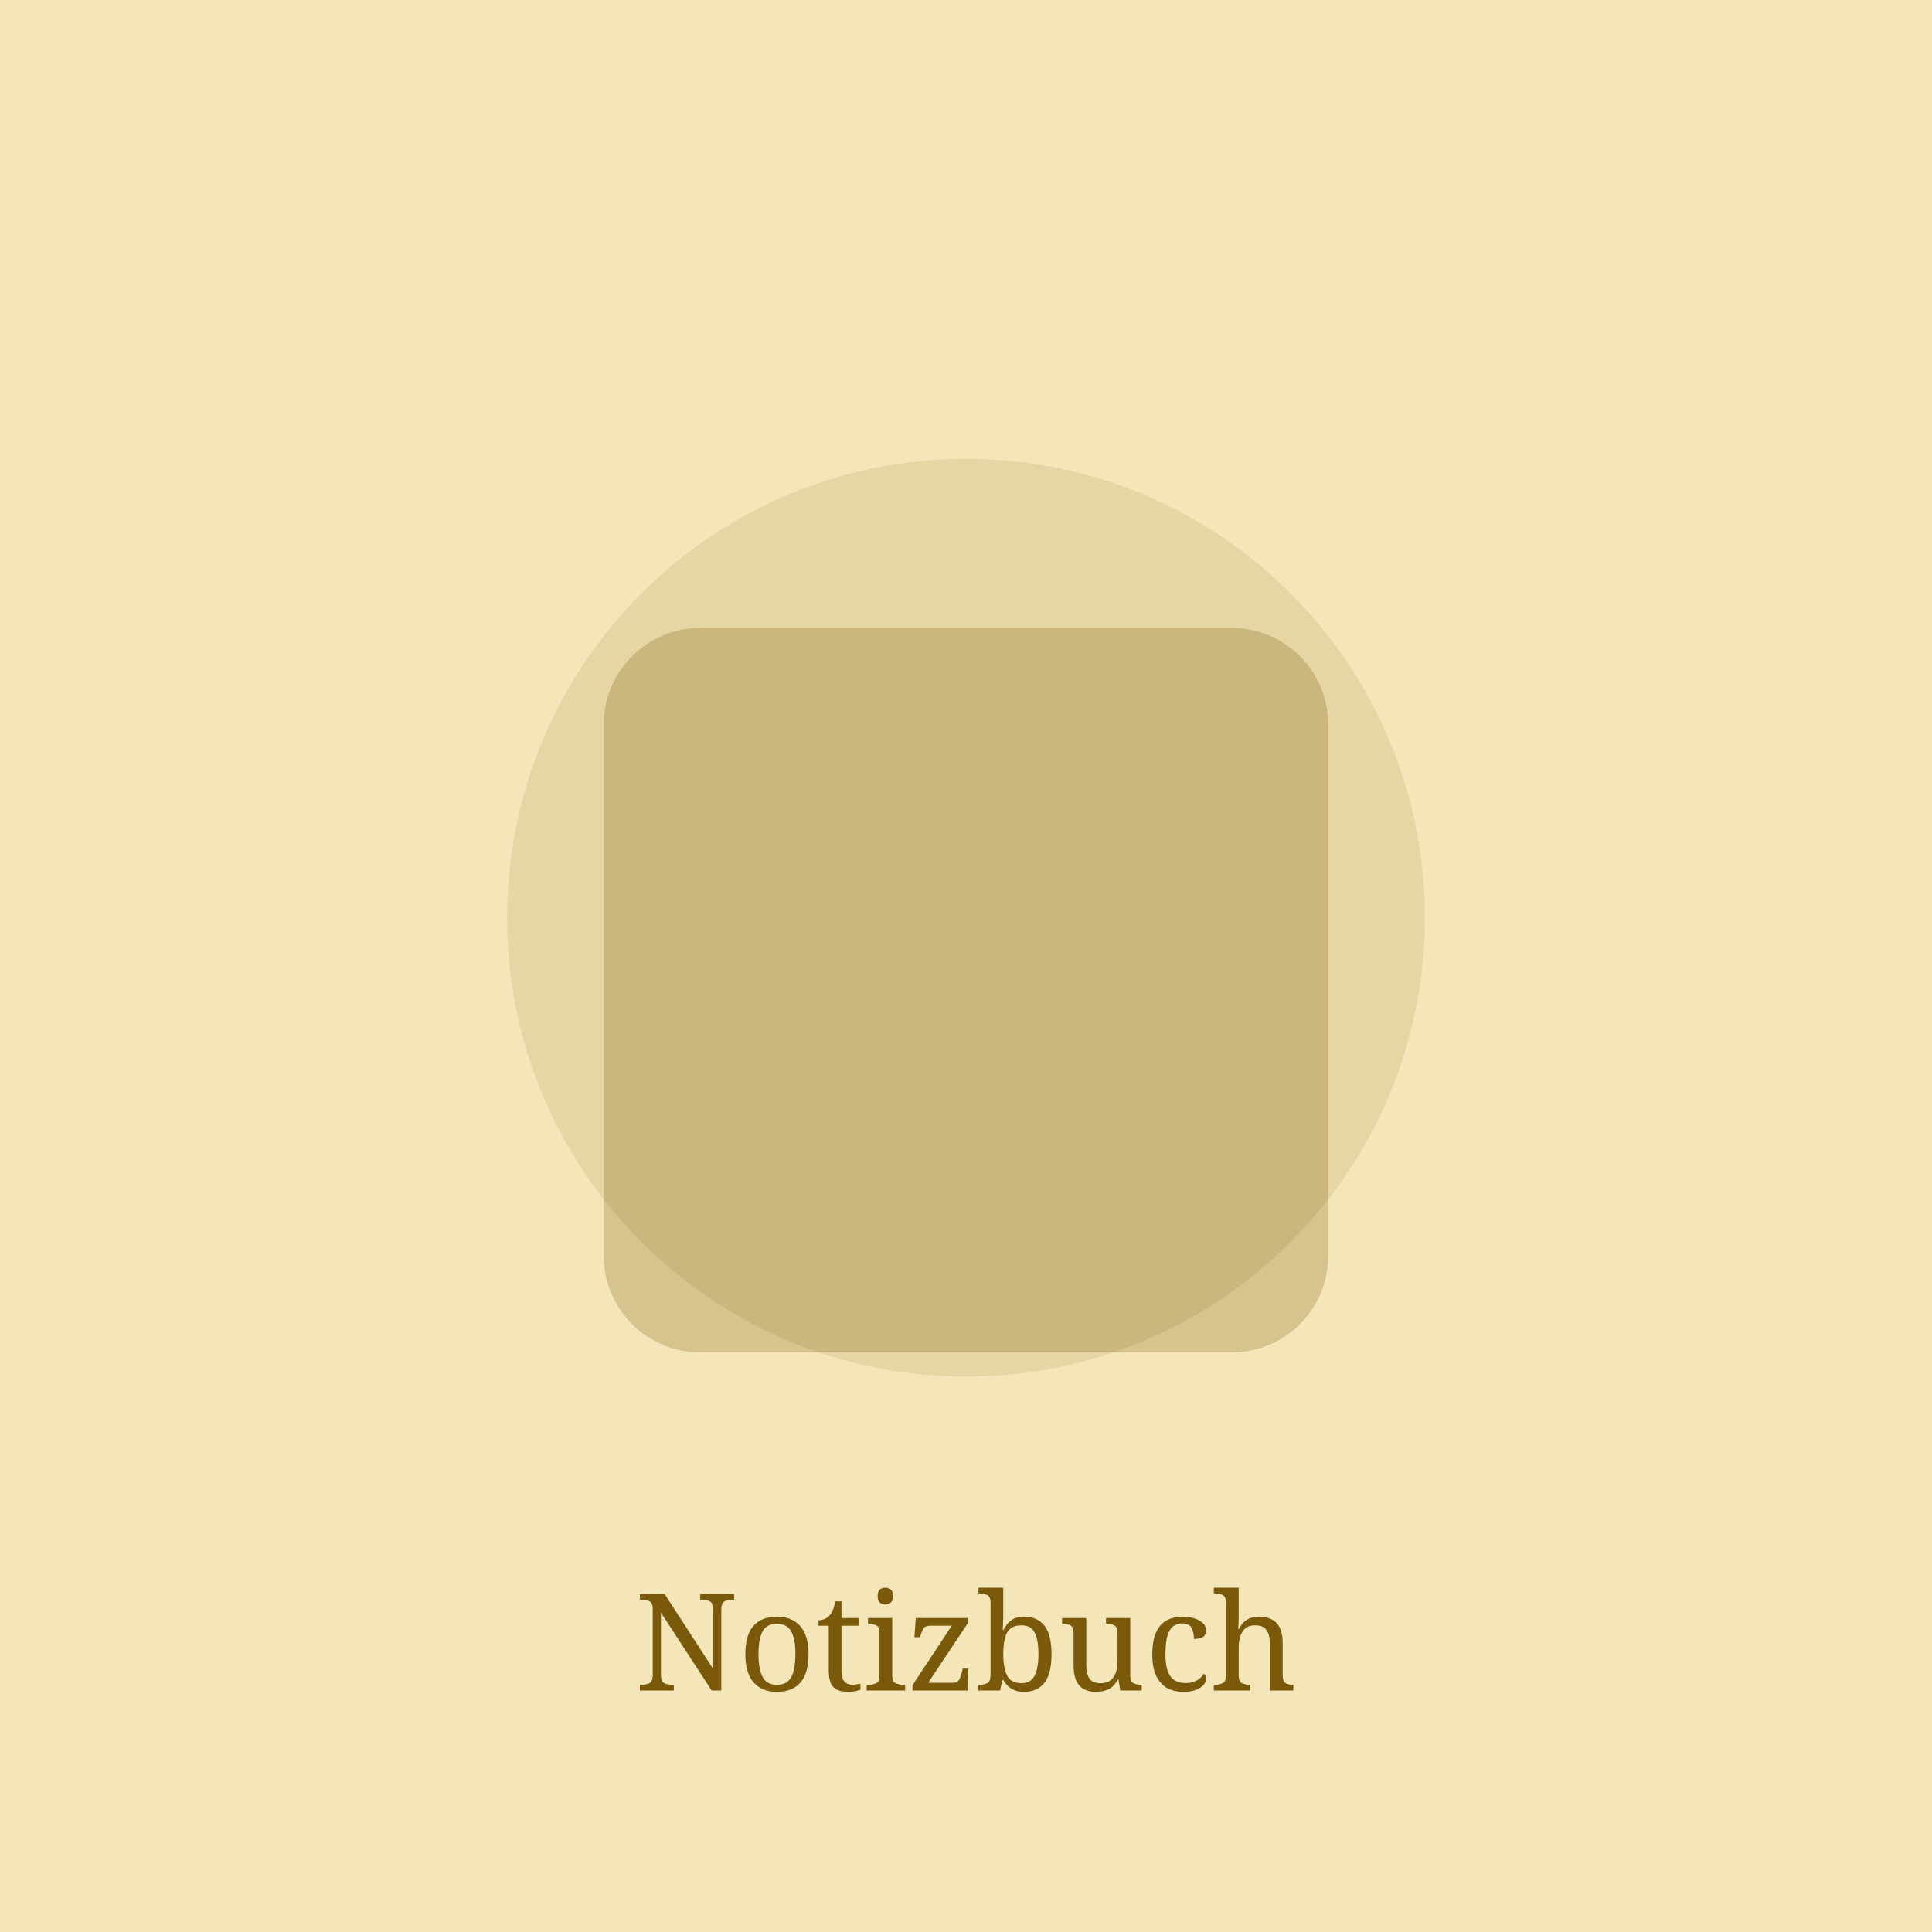
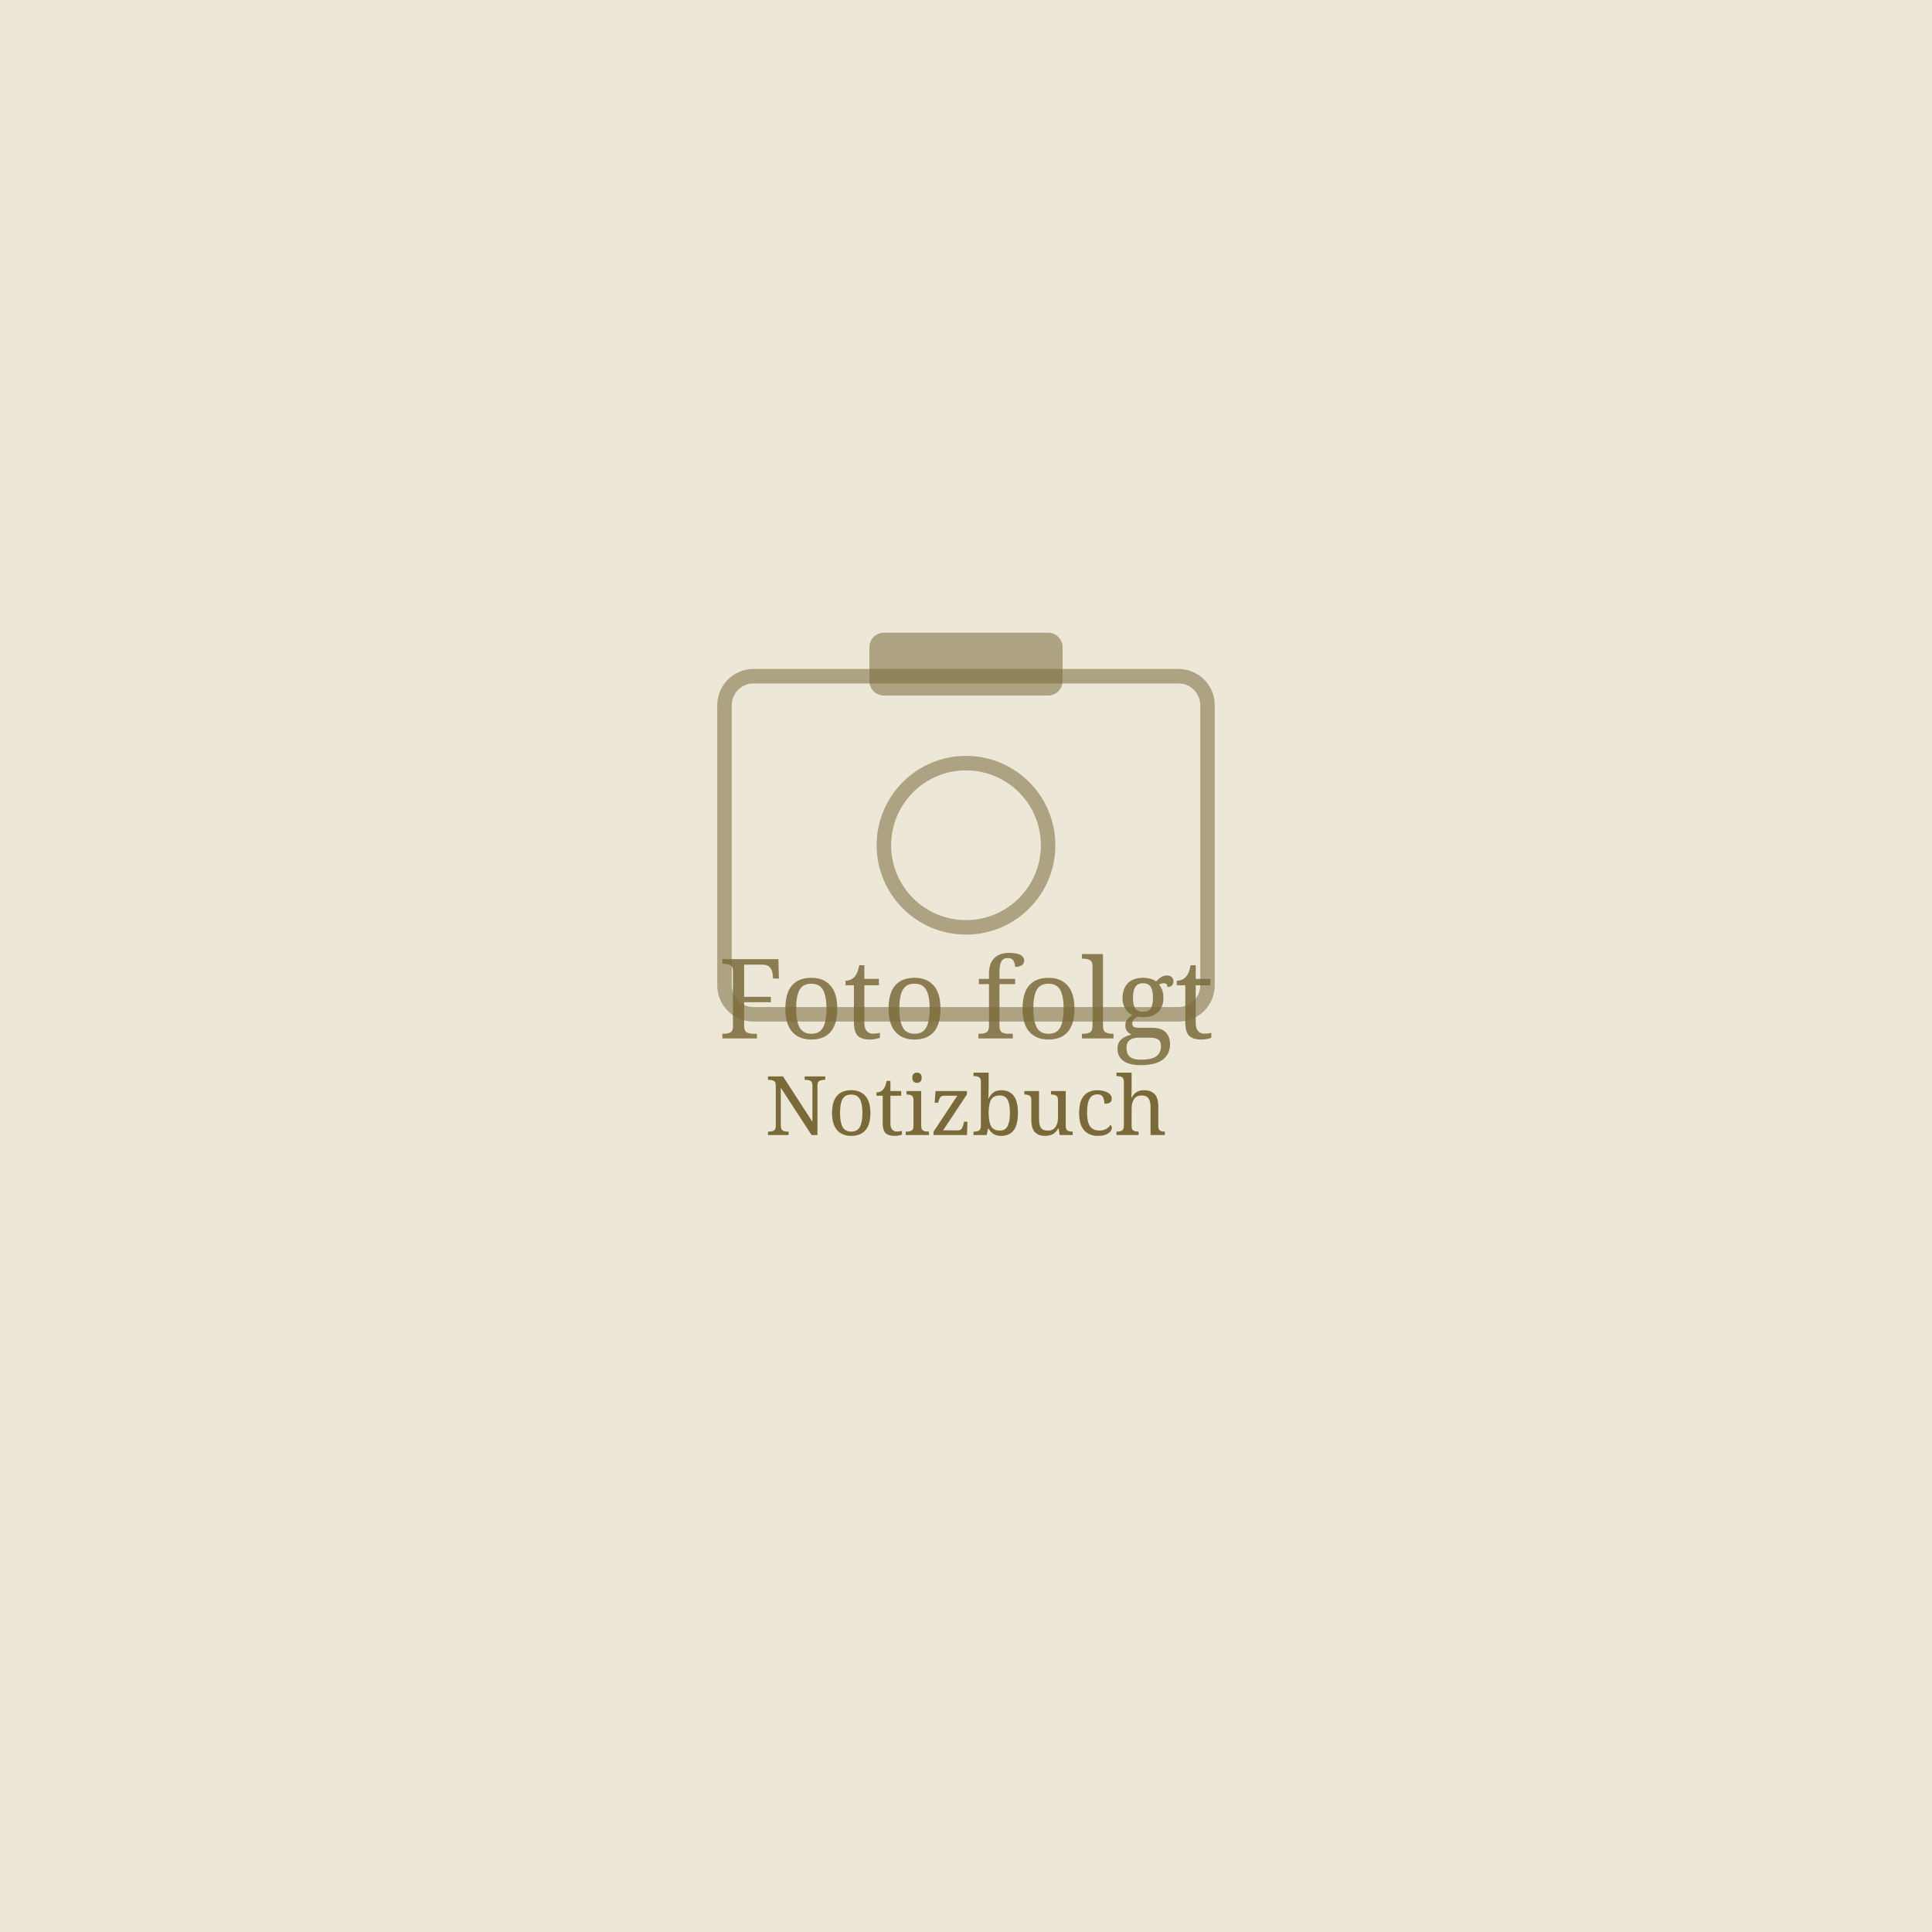
- <svg xmlns="http://www.w3.org/2000/svg" viewBox="0 0 800 800" role="img" aria-label="Notizbuch">
-   <rect width="800" height="800" fill="#f4e6b8" />
-   <circle cx="400" cy="380" r="190" fill="#7a5a0a" opacity=".12" />
-   <rect x="250" y="260" width="300" height="300" rx="40" fill="#7a5a0a" opacity=".25" />
-   <text x="400" y="700" text-anchor="middle" font-family="Georgia, serif" font-size="56" fill="#7a5a0a">Notizbuch</text>
+ <svg xmlns="http://www.w3.org/2000/svg" viewBox="0 0 800 800" role="img" aria-label="Notizbuch, Foto folgt">
+   <rect width="800" height="800" fill="#ece7d6" />
+   <rect x="300" y="280" width="200" height="140" rx="12" fill="none" stroke="#7a6a3a" stroke-width="6" opacity=".55" />
+   <circle cx="400" cy="350" r="34" fill="none" stroke="#7a6a3a" stroke-width="6" opacity=".55" />
+   <rect x="360" y="262" width="80" height="26" rx="6" fill="#7a6a3a" opacity=".55" />
+   <text x="400" y="430" text-anchor="middle" font-family="Georgia, serif" font-size="46" fill="#7a6a3a" opacity=".85">Foto folgt</text>
+   <text x="400" y="470" text-anchor="middle" font-family="Georgia, serif" font-size="34" fill="#7a6a3a">Notizbuch</text>
</svg>
